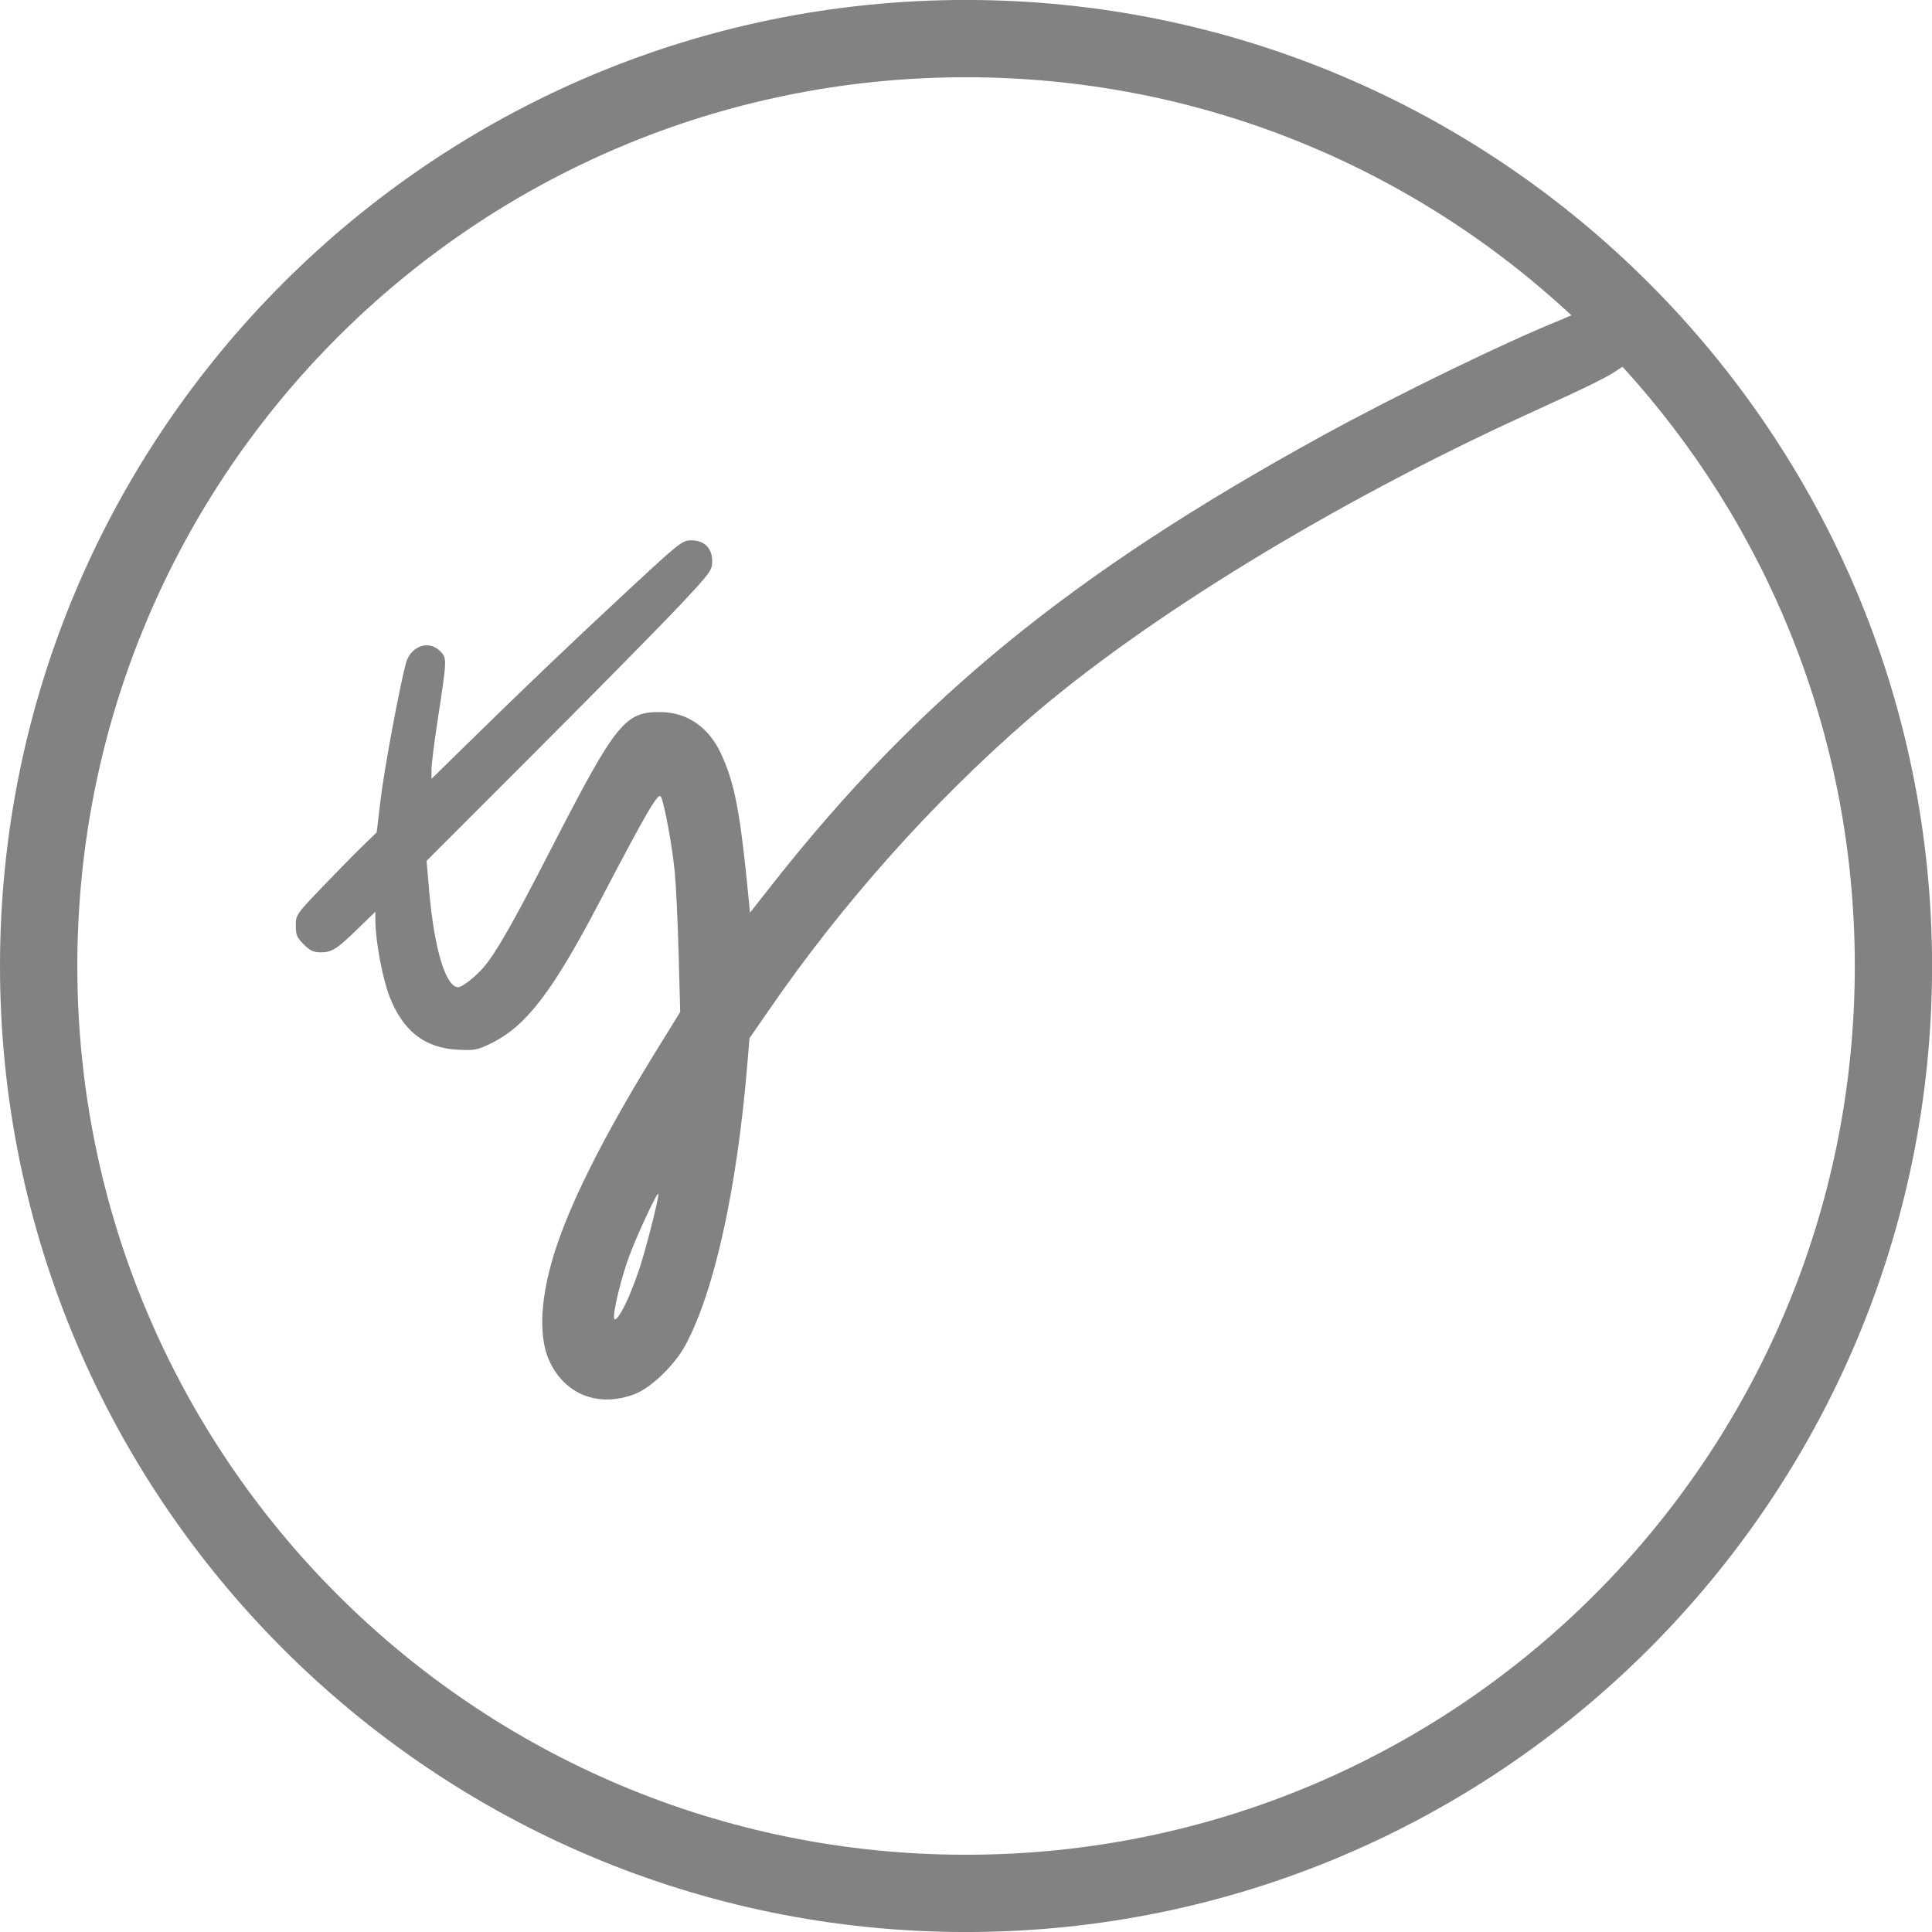
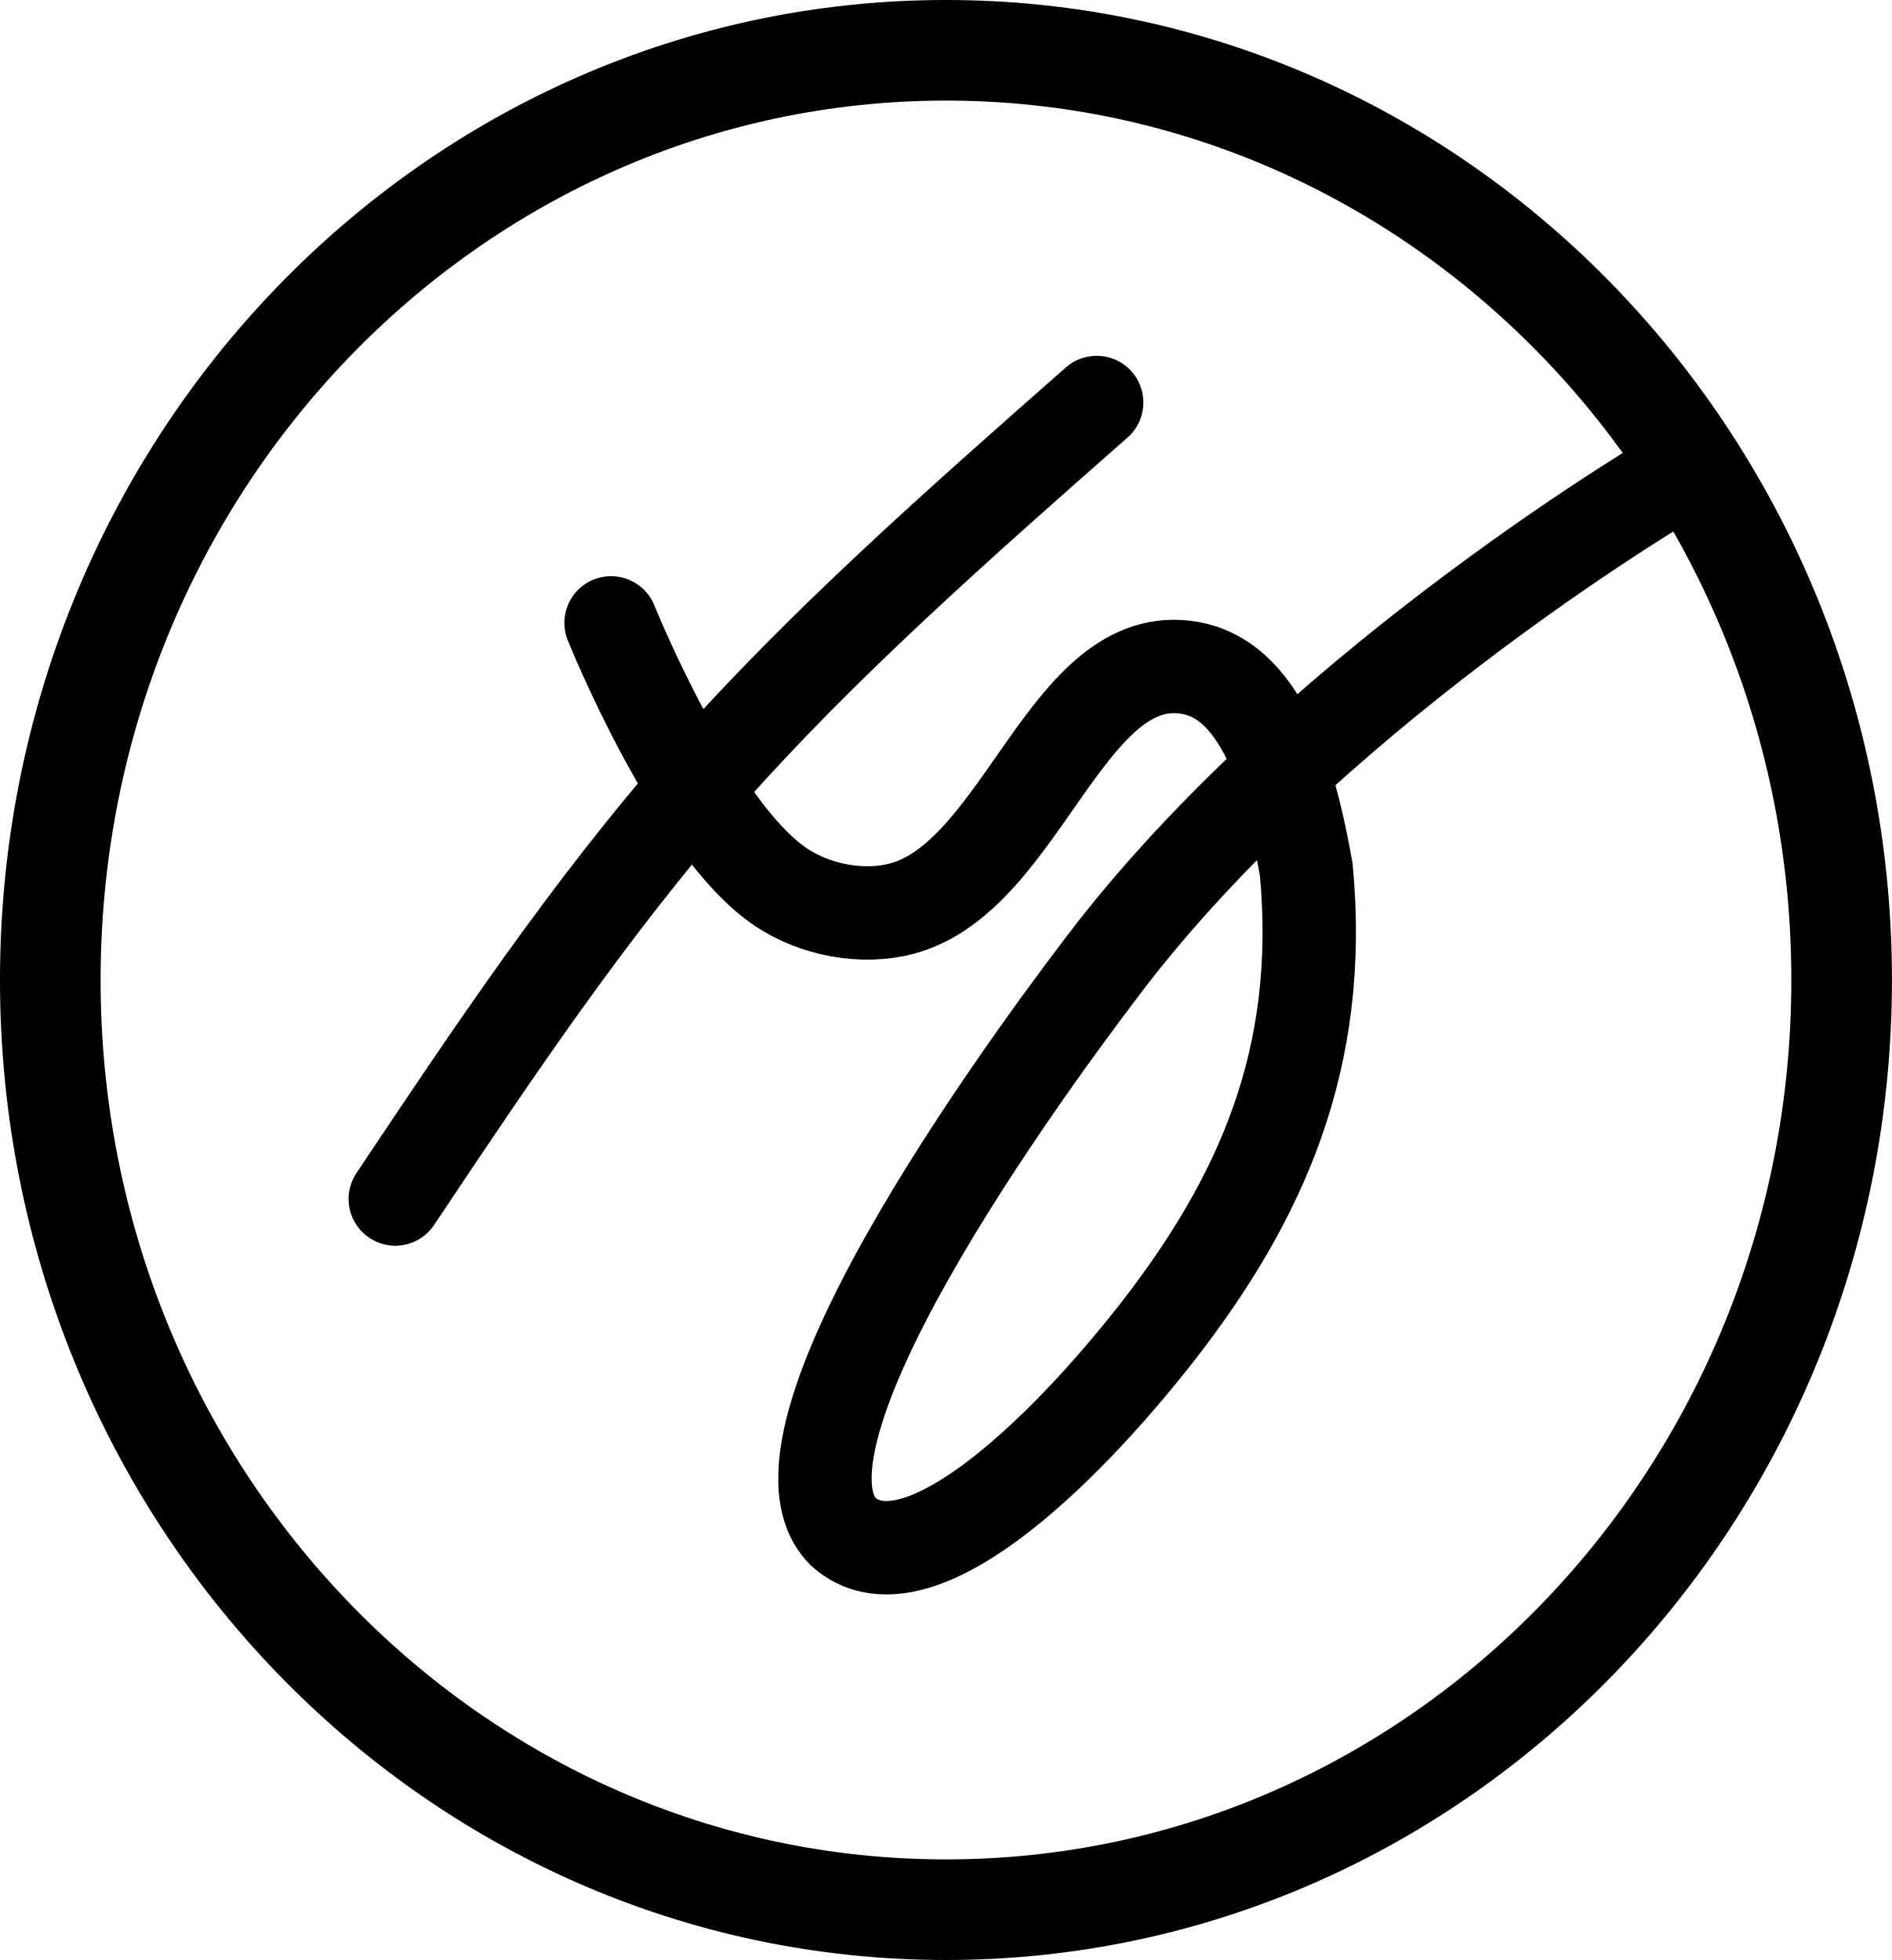
- <svg xmlns="http://www.w3.org/2000/svg" width="100" height="100" viewBox="0 0 26.458 26.458" version="1.1" id="tjstollLogo">
-   <defs id="defs4491" />
-   <g id="layer1" transform="translate(0,-270.5417)">
-     <path style="fill:#ff00ff;stroke:none;stroke-width:0.265px;stroke-linecap:butt;stroke-linejoin:miter;stroke-opacity:1" d="m -39.21,283.384 c 0.905,0.578 1.726,-1.489 2.768,-1.139 1.041,0.351 -1.401,6.619 0.974,6.845 2.457,0.233 1.492,-2.132 2.888,-2.112 1.97,0.028 -0.723,4.917 2.772,4.965 4.058,0.056 0.694,-5.845 2.997,-7.448 2.299,-1.6 -0.7,3.6 2.101,3.613 2.613,0.012 -0.243,-7.078 2.339,-7.484 1.282,-0.201 0.949,3.242 2.245,3.18 1.723,-0.081 0.853,-4.354 2.572,-4.49 0.718,-0.057 0.649,1.548 1.356,1.684 0.405,0.077 0.976,-0.208 1.076,-0.608 0.335,-1.347 -2.245,-3.508 -2.245,-3.508 l -4.186,-3.04 -5.005,-1.099 -4.093,0.655 -4.163,1.684 c 0,0 -1.701,2.09 -2.432,3.227 -0.731,1.137 -1.941,3.578 -1.941,3.578 0,0 -0.444,1.228 -0.023,1.497 z" id="path3707" />
-     <path id="path3679" d="m -27.625,298.5 c -1.225,-0.063 -2.346,-0.273 -3.477,-0.652 -2.4,-0.803 -4.54,-2.292 -6.114,-4.255 -1.632,-2.035 -2.574,-4.336 -2.872,-7.013 -0.062,-0.556 -0.052,-2.076 0.016,-2.646 0.272,-2.251 0.934,-4.077 2.121,-5.85 1.292,-1.929 3.075,-3.511 5.098,-4.522 0.702,-0.351 2.309,-0.937 3.157,-1.152 1.543,-0.391 3.288,-0.445 5.023,-0.158 1.306,0.217 2.415,0.584 3.716,1.23 1.36,0.676 2.453,1.471 3.524,2.565 1.949,1.99 3.216,4.509 3.616,7.185 0.123,0.827 0.146,1.156 0.146,2.088 0,0.967 -0.026,1.31 -0.161,2.152 -0.62,3.869 -3.135,7.406 -6.67,9.379 -1.486,0.83 -3.036,1.339 -4.737,1.556 -0.423,0.054 -1.654,0.135 -1.854,0.122 -0.035,-0.002 -0.275,-0.015 -0.533,-0.028 z m 2.24,-0.936 c 3.782,-0.498 6.967,-2.516 8.961,-5.677 0.269,-0.426 0.703,-1.258 0.899,-1.726 0.445,-1.056 0.782,-2.378 0.915,-3.581 0.052,-0.475 0.053,-1.984 5.3e-4,-2.439 -0.177,-1.537 -0.674,-3.165 -1.359,-4.447 -0.49,-0.917 -1.115,-1.813 -1.714,-2.457 l -0.177,-0.19 -0.1,0.076 c -0.128,0.098 -0.386,0.225 -1.237,0.613 -2.652,1.209 -5.253,2.797 -6.856,4.188 -1.307,1.134 -2.537,2.513 -3.536,3.961 l -0.279,0.405 -0.032,0.376 c -0.142,1.689 -0.447,3.078 -0.84,3.817 -0.149,0.28 -0.478,0.598 -0.708,0.684 -0.49,0.183 -0.947,0.005 -1.159,-0.452 -0.177,-0.381 -0.117,-1.025 0.167,-1.775 0.253,-0.668 0.684,-1.492 1.318,-2.517 l 0.304,-0.492 -0.021,-0.784 c -0.011,-0.431 -0.036,-0.941 -0.054,-1.133 -0.033,-0.348 -0.143,-0.947 -0.19,-1.03 -0.036,-0.065 -0.192,0.203 -0.834,1.43 -0.651,1.244 -1.009,1.711 -1.493,1.949 -0.183,0.09 -0.223,0.097 -0.451,0.086 -0.455,-0.022 -0.754,-0.255 -0.938,-0.731 -0.095,-0.246 -0.191,-0.76 -0.192,-1.032 l -5.82e-4,-0.127 -0.232,0.226 c -0.296,0.288 -0.363,0.33 -0.515,0.33 -0.099,0 -0.147,-0.022 -0.233,-0.108 -0.093,-0.092 -0.109,-0.13 -0.109,-0.258 0,-0.147 0.007,-0.156 0.356,-0.521 0.196,-0.205 0.445,-0.458 0.554,-0.563 l 0.197,-0.191 0.056,-0.464 c 0.049,-0.41 0.258,-1.532 0.345,-1.854 0.063,-0.235 0.311,-0.323 0.468,-0.167 0.097,0.096 0.097,0.104 -0.034,0.954 -0.046,0.298 -0.083,0.599 -0.083,0.669 l -6.4e-5,0.127 0.505,-0.495 c 0.786,-0.77 1.37,-1.328 2.179,-2.08 0.715,-0.665 0.751,-0.692 0.874,-0.692 0.178,0 0.286,0.108 0.286,0.287 0,0.124 -0.023,0.155 -0.455,0.615 -0.25,0.266 -1.131,1.16 -1.956,1.986 l -1.5,1.502 0.035,0.41 c 0.069,0.797 0.227,1.321 0.398,1.321 0.052,0 0.245,-0.151 0.348,-0.273 0.177,-0.21 0.395,-0.593 0.925,-1.623 0.892,-1.734 1.008,-1.878 1.506,-1.871 0.36,0.005 0.654,0.21 0.821,0.571 0.19,0.411 0.262,0.793 0.38,2.009 l 0.016,0.167 0.307,-0.39 c 2.003,-2.544 4.105,-4.258 7.522,-6.136 1.028,-0.565 2.531,-1.296 3.281,-1.595 l 0.206,-0.082 -0.158,-0.143 c -0.927,-0.841 -2.3,-1.699 -3.504,-2.189 -1.073,-0.437 -2.438,-0.769 -3.622,-0.88 -0.513,-0.048 -1.749,-0.048 -2.307,1e-4 -1.744,0.151 -2.797,0.42 -4.118,1.053 -1.363,0.653 -2.456,1.438 -3.54,2.541 -0.662,0.674 -1.102,1.225 -1.591,1.99 -1.826,2.861 -2.388,6.362 -1.548,9.641 0.448,1.75 1.26,3.344 2.423,4.763 0.311,0.379 1.243,1.312 1.63,1.633 1.865,1.543 4.23,2.546 6.599,2.799 0.176,0.019 0.371,0.04 0.432,0.047 0.294,0.034 2.087,-0.008 2.46,-0.058 z m -6.18,-7.632 c 0.05,-0.1 0.136,-0.317 0.191,-0.484 0.094,-0.284 0.261,-0.942 0.261,-1.025 0,-0.064 -0.277,0.525 -0.395,0.84 -0.101,0.27 -0.213,0.711 -0.213,0.84 0,0.086 0.061,0.02 0.156,-0.17 z" style="fill:#00ffff;stroke-width:1" />
-     <path style="fill:#828282;;fill-opacity:1;stroke:none;stroke-width:0;stroke-miterlimit:4;stroke-dasharray:none" d="M 49.998,-0.002 C 22.407,-0.002 0,22.411 0,50.002 0,77.593 22.407,100 49.998,100 c 27.591,0 50.004,-22.407 50.004,-49.998 0,-27.591 -22.413,-50.004 -50.004,-50.004 z m 0,4 c 12.119,0 23.128,4.681 31.34,12.326 -0.252,0.087 -0.529,0.223 -0.529,0.223 -2.832,1.13 -8.517,3.893 -12.4,6.027 -12.915,7.096 -20.858,13.575 -28.43,23.191 l -1.16,1.475 -0.061,-0.631 c -0.445,-4.595 -0.719,-6.037 -1.436,-7.592 -0.63,-1.366 -1.741,-2.141 -3.102,-2.16 -1.88,-0.027 -2.321,0.52 -5.691,7.072 -2.003,3.892 -2.827,5.343 -3.496,6.137 -0.388,0.461 -1.116,1.033 -1.314,1.033 -0.647,0 -1.245,-1.983 -1.506,-4.994 L 22.08,44.557 27.75,38.883 c 3.119,-3.121 6.446,-6.499 7.393,-7.506 1.635,-1.739 1.721,-1.857 1.721,-2.326 0,-0.676 -0.408,-1.084 -1.082,-1.084 -0.468,0 -0.601,0.105 -3.305,2.617 -3.057,2.84 -5.265,4.948 -8.234,7.859 L 22.334,40.312 v -0.48 c 1.14e-4,-0.264 0.141,-1.403 0.314,-2.529 0.493,-3.211 0.495,-3.241 0.129,-3.605 -0.594,-0.591 -1.528,-0.257 -1.768,0.631 -0.327,1.215 -1.116,5.456 -1.303,7.006 L 19.496,43.086 18.75,43.809 c -0.411,0.398 -1.352,1.356 -2.092,2.129 -1.321,1.38 -1.348,1.417 -1.348,1.971 0,0.481 0.061,0.623 0.412,0.973 0.327,0.325 0.508,0.41 0.881,0.41 0.575,0 0.829,-0.161 1.947,-1.248 l 0.877,-0.854 0.002,0.479 c 0.005,1.027 0.369,2.972 0.729,3.9 0.698,1.801 1.825,2.68 3.545,2.764 0.861,0.042 1.013,0.013 1.705,-0.326 1.83,-0.896 3.186,-2.665 5.645,-7.365 2.426,-4.637 3.018,-5.651 3.154,-5.406 0.175,0.314 0.592,2.58 0.717,3.895 0.069,0.726 0.16,2.655 0.203,4.285 l 0.08,2.963 -1.15,1.861 c -2.395,3.874 -4.026,6.986 -4.982,9.512 -1.074,2.834 -1.302,5.268 -0.631,6.709 0.804,1.727 2.527,2.397 4.381,1.707 0.867,-0.323 2.111,-1.523 2.674,-2.582 1.484,-2.79 2.641,-8.043 3.176,-14.426 l 0.119,-1.422 1.055,-1.529 c 3.773,-5.473 8.425,-10.685 13.363,-14.971 6.057,-5.256 15.885,-11.26 25.91,-15.828 3.218,-1.466 4.192,-1.948 4.678,-2.316 0,0 0.089,-0.047 0.182,-0.109 7.467,8.177 12.021,19.06 12.021,31.02 C 96.002,75.431 75.427,96 49.998,96 24.569,96 4.002,75.431 4.002,50.002 4.002,24.573 24.569,3.998 49.998,3.998 Z M 34.078,61.801 c 0,0.317 -0.632,2.803 -0.986,3.877 -0.208,0.63 -0.534,1.452 -0.723,1.828 -0.36,0.717 -0.59,0.968 -0.59,0.643 0,-0.488 0.422,-2.155 0.805,-3.174 0.447,-1.19 1.494,-3.415 1.494,-3.174 z" transform="matrix(0.2645833,0,0,0.2645833,0,270.5417)" id="path5053" />
+ <svg xmlns="http://www.w3.org/2000/svg" width="140.846mm" height="145.928mm" viewBox="0 0 140.846 145.928" version="1.1" id="svg5">
+   <defs id="defs2">
+     </defs>
+   <g id="layer1" transform="translate(-35.89129,-67.86214)">
+     <g id="g1214">
+       <ellipse style="fill:#9cff00;fill-opacity:0;stroke:#000000;stroke-width:7.49;stroke-linecap:round;stroke-dasharray:none" id="path1200" cx="106.314" cy="140.826" rx="66.678" ry="69.219" />
+       <path style="fill:none;stroke:#000000;stroke-width:6.952;stroke-linecap:round;stroke-dasharray:none" d="m 81.382,114.237 c 0,0 6.177,15.383 12.685,19.703 2.53,1.679 6.039,2.353 8.972,1.569 9.002,-2.407 12.286,-19.554 21.46,-17.916 5.686,1.015 7.627,9.335 8.637,15.022 1.324,14.09 -3.38,24.458 -10.943,34.241 -7.366,9.468 -18.275,19.845 -23.567,15.016 -6.999,-7.261 15.85,-37.551 20.18,-43.162 16.011,-20.471 42.128,-35.636 42.128,-35.636" id="path408" />
+       <path style="fill:none;stroke:#000000;stroke-width:6.952;stroke-linecap:round;stroke-dasharray:none" d="m 65.318,157.132 c 7.192,-10.772 14.449,-21.641 23.073,-31.435 8.624,-9.794 18.929,-18.871 29.142,-27.867" id="path544" />
+     </g>
  </g>
</svg>
